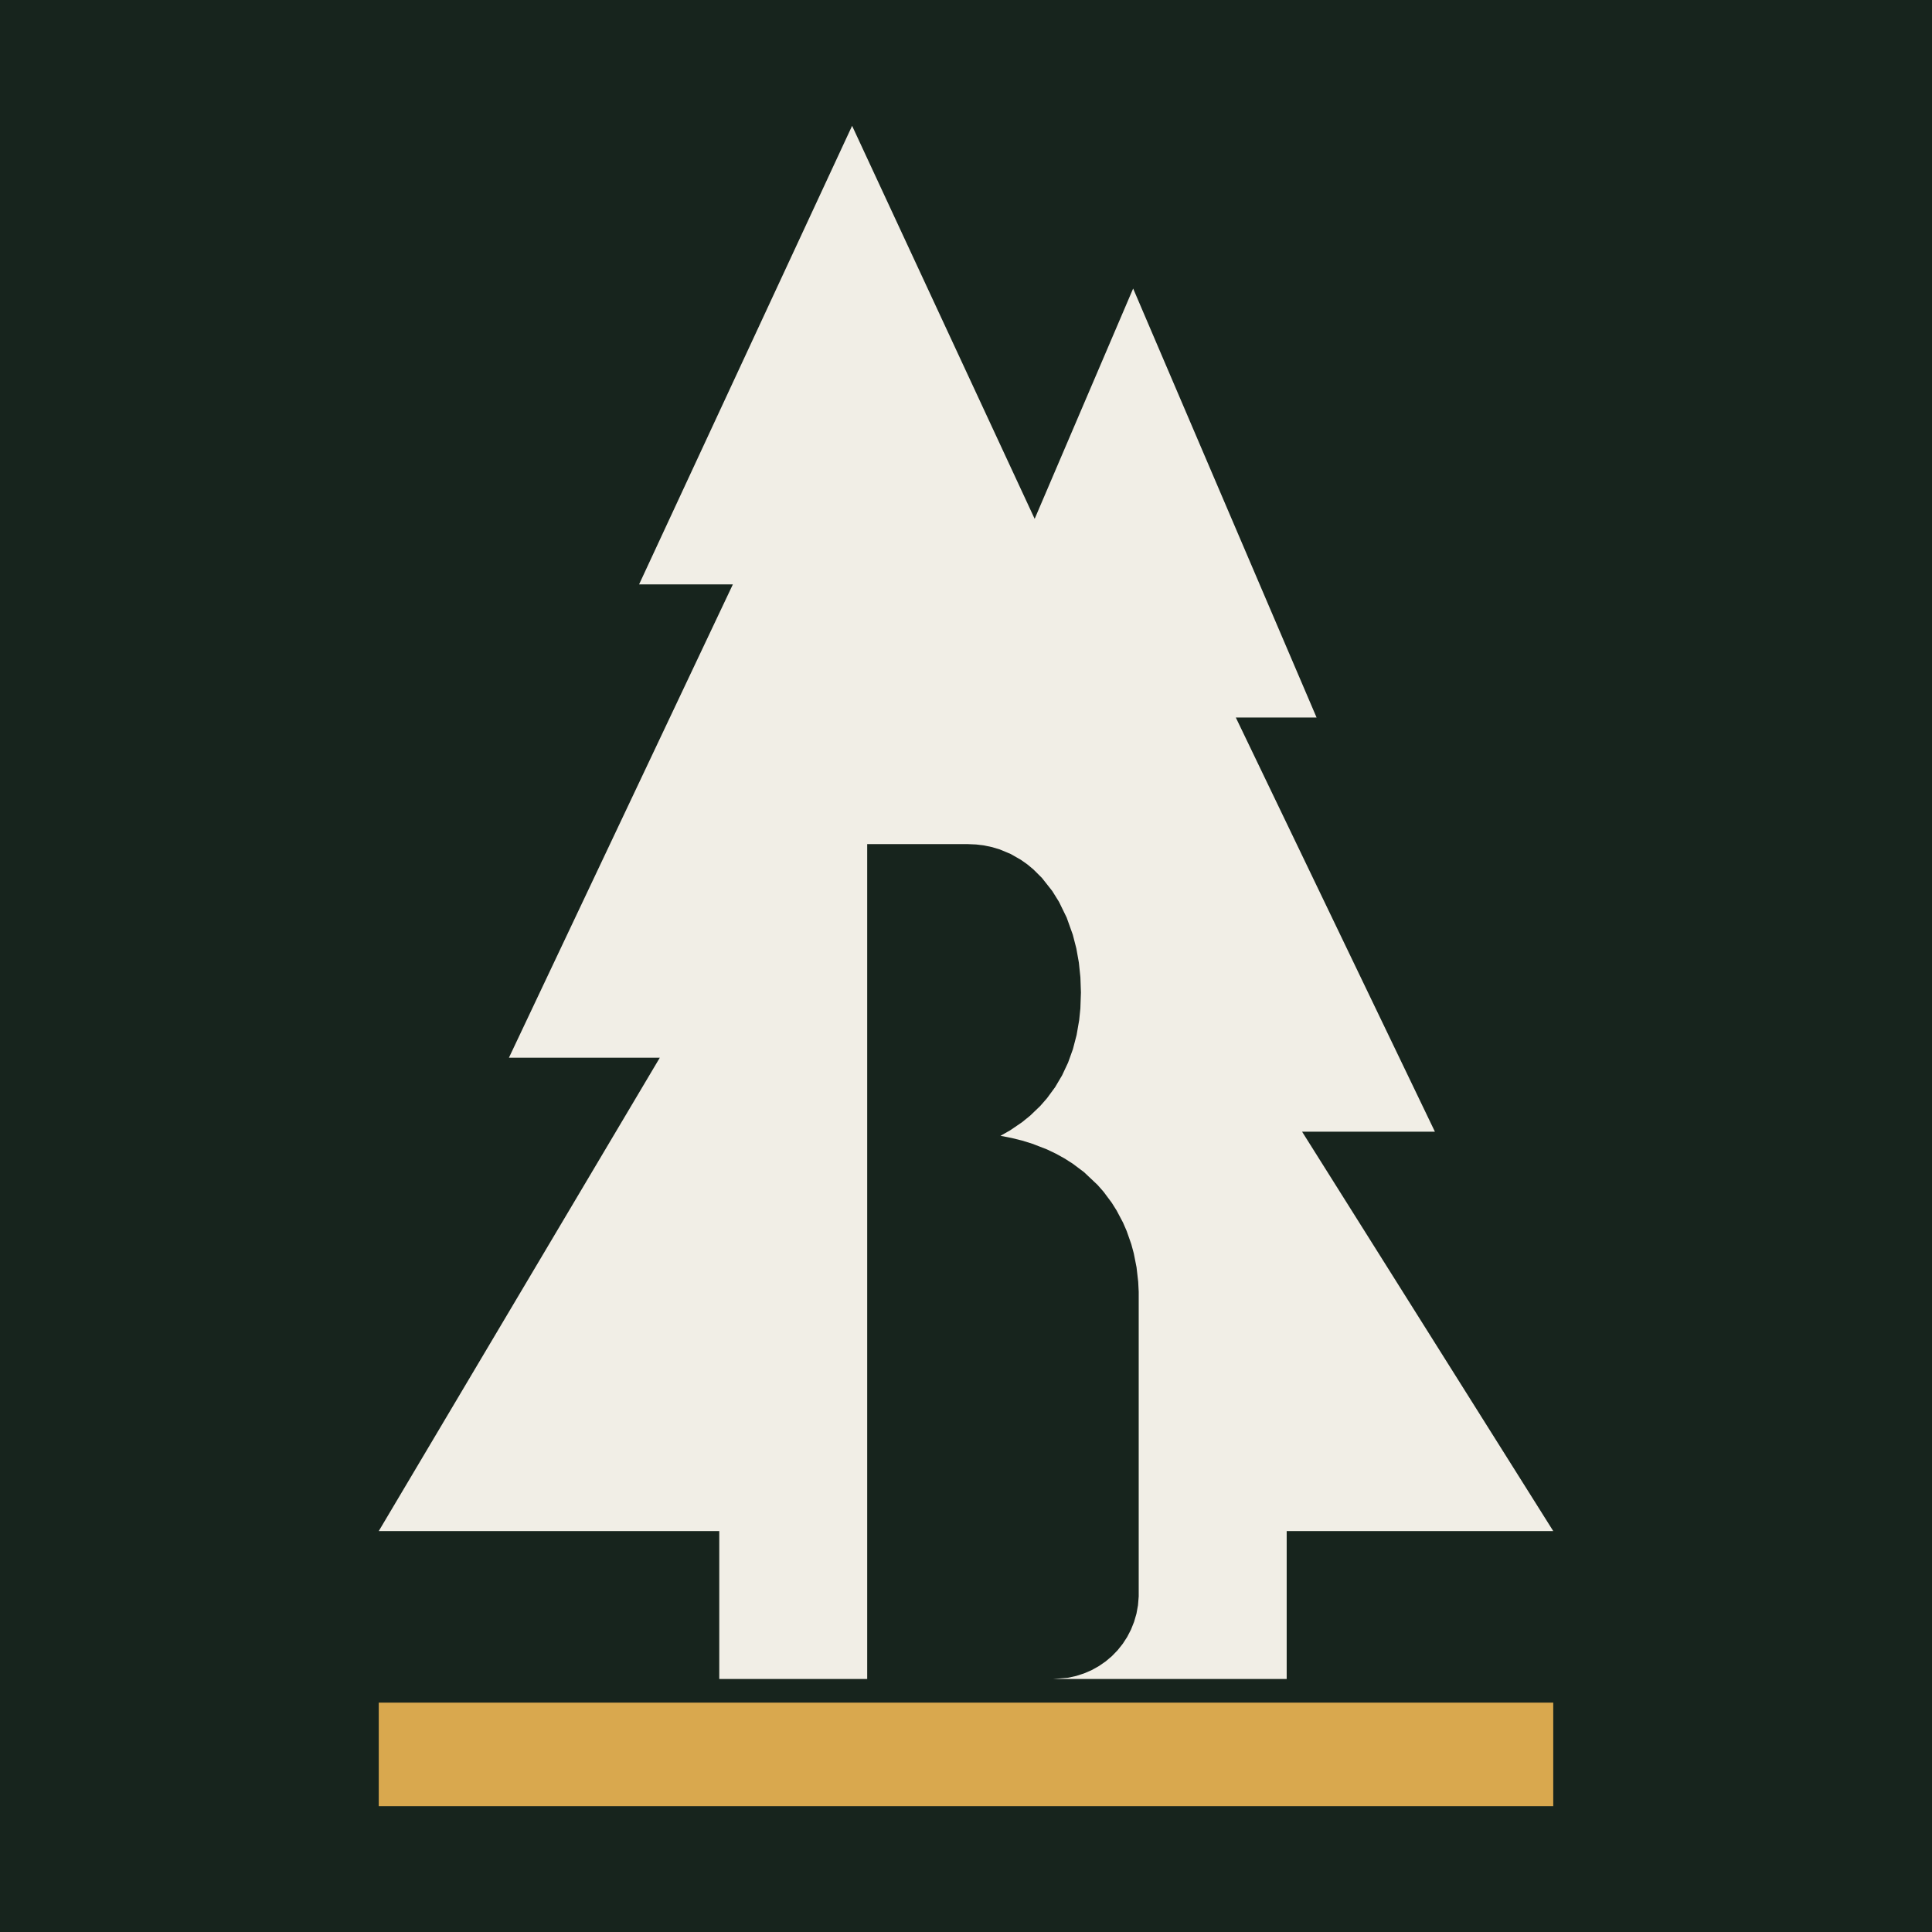
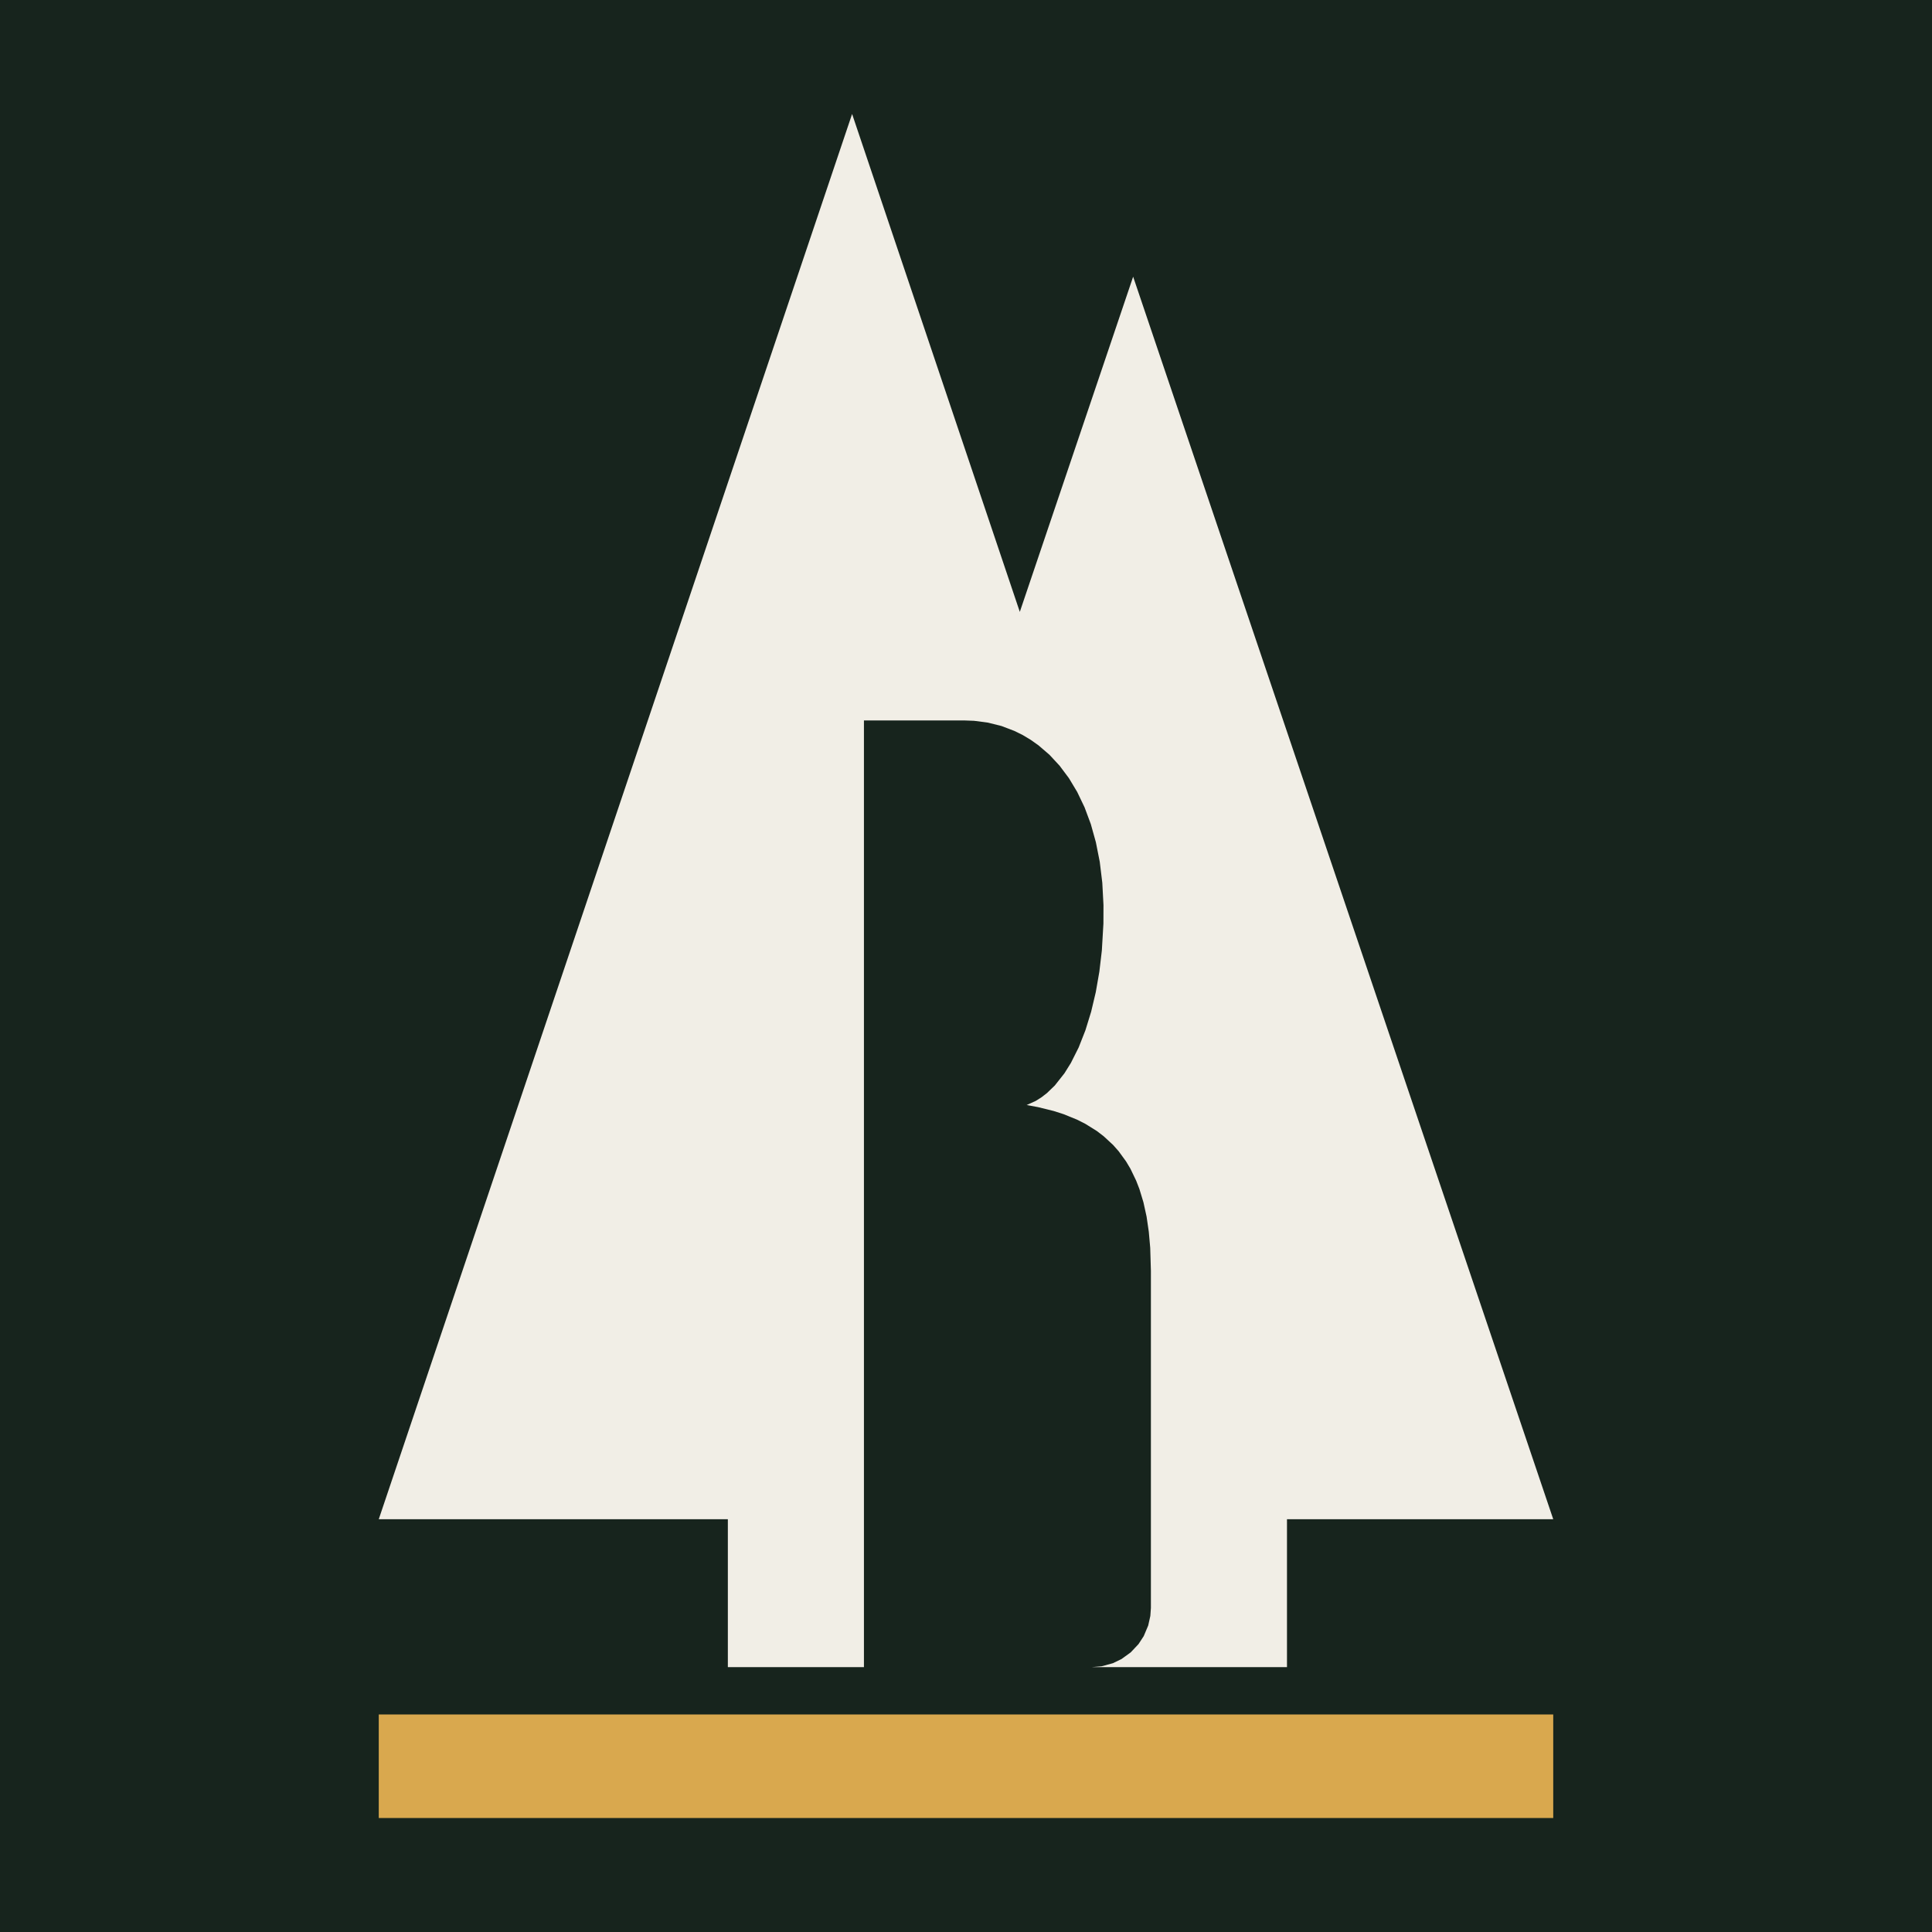
<svg xmlns="http://www.w3.org/2000/svg" viewBox="0 0 64 64">
  <rect width="64" height="64" fill="#17241D" />
-   <g transform="translate(32 32) scale(0.98) translate(-31.35 -31.9)">
-     <path fill="#F1EEE6" fill-rule="evenodd" d="M21.000 35.000 L11.500 51.000 L23.010 51.000 L23.010 56.000 L28.010 56.000 L28.010 27.780 L31.410 27.780 L31.693 27.792 L31.967 27.826 L32.233 27.882 L32.490 27.959 L32.858 28.113 L33.204 28.310 L33.422 28.464 L33.629 28.636 L33.919 28.925 L34.265 29.364 L34.493 29.730 L34.753 30.263 L34.960 30.842 L35.079 31.303 L35.165 31.784 L35.217 32.282 L35.235 32.795 L35.216 33.337 L35.176 33.729 L35.089 34.231 L34.964 34.710 L34.801 35.164 L34.600 35.593 L34.363 35.995 L34.088 36.370 L33.858 36.633 L33.519 36.958 L33.241 37.183 L32.840 37.456 L32.515 37.640 L32.890 37.713 L33.250 37.802 L33.594 37.909 L34.083 38.098 L34.389 38.244 L34.680 38.405 L34.955 38.580 L35.339 38.868 L35.795 39.298 L36.000 39.531 L36.277 39.903 L36.441 40.164 L36.658 40.574 L36.782 40.860 L36.938 41.305 L37.021 41.612 L37.115 42.086 L37.171 42.576 L37.188 42.911 L37.188 53.210 L37.164 53.506 L37.112 53.792 L37.032 54.067 L36.928 54.329 L36.800 54.577 L36.649 54.810 L36.477 55.026 L36.285 55.225 L36.074 55.404 L35.846 55.562 L35.603 55.698 L35.345 55.810 L35.075 55.898 L34.793 55.960 L34.300 56.000 L42.190 56.000 L42.190 51.000 L51.200 51.000 L42.710 37.500 L47.200 37.500 L40.470 23.500 L43.200 23.500 L37.000 9.000 L33.671 16.785 L27.500 3.500 L20.300 19.000 L23.470 19.000 L15.900 35.000Z" />
-     <path fill="#D9A84E" d="M11.5 56.8 H51.2 V60.3 H11.5Z" />
+   <g transform="translate(32 32) scale(0.98) translate(-31.35 -32.3)">
+     <path fill="#F1EEE6" fill-rule="evenodd" d="M23.300 51.000 L23.300 56.000 L27.900 56.000 L27.900 24.000 L31.302 24.000 L31.623 24.012 L32.094 24.074 L32.550 24.188 L32.988 24.355 L33.269 24.494 L33.540 24.657 L33.801 24.842 L34.172 25.161 L34.515 25.531 L34.829 25.951 L35.110 26.419 L35.358 26.937 L35.569 27.503 L35.740 28.116 L35.871 28.777 L35.957 29.484 L35.997 30.238 L35.995 30.866 L35.942 31.775 L35.858 32.490 L35.737 33.183 L35.580 33.846 L35.387 34.472 L35.159 35.052 L34.896 35.576 L34.676 35.929 L34.353 36.338 L34.089 36.593 L33.902 36.738 L33.708 36.860 L33.400 37.000 L33.783 37.070 L34.317 37.202 L34.647 37.308 L35.105 37.494 L35.385 37.636 L35.770 37.876 L36.003 38.054 L36.320 38.347 L36.509 38.560 L36.761 38.906 L36.909 39.155 L37.101 39.554 L37.211 39.837 L37.348 40.288 L37.454 40.770 L37.529 41.283 L37.577 41.827 L37.600 42.600 L37.600 54.000 L37.581 54.270 L37.509 54.593 L37.358 54.951 L37.182 55.220 L36.919 55.500 L36.607 55.726 L36.316 55.867 L35.936 55.971 L35.600 56.000 L42.200 56.000 L42.200 51.000 L51.200 51.000 L37.000 9.000 L33.169 20.330 L27.500 3.500 L11.500 51.000Z" />
+     <path fill="#D9A84E" d="M11.5 57.6 H51.2 V61.1 H11.5Z" />
  </g>
</svg>
